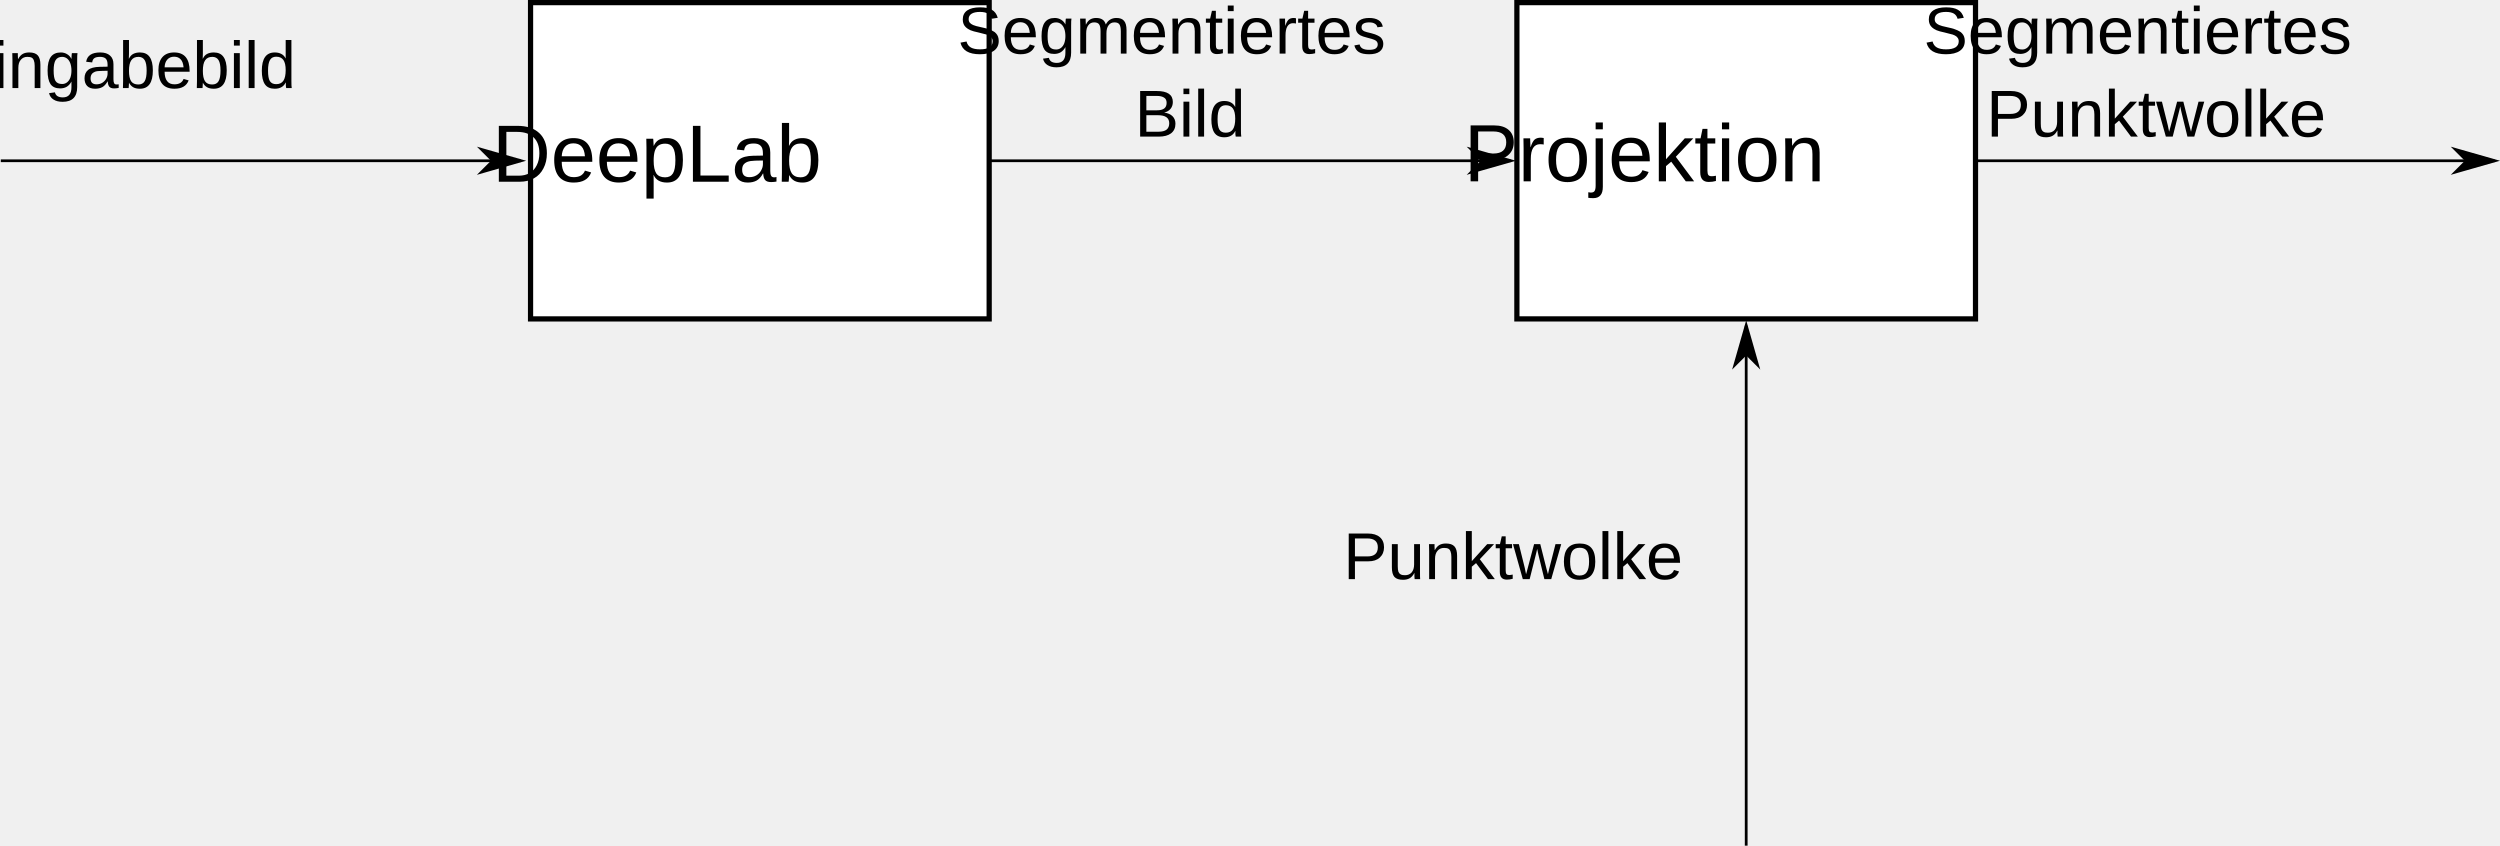
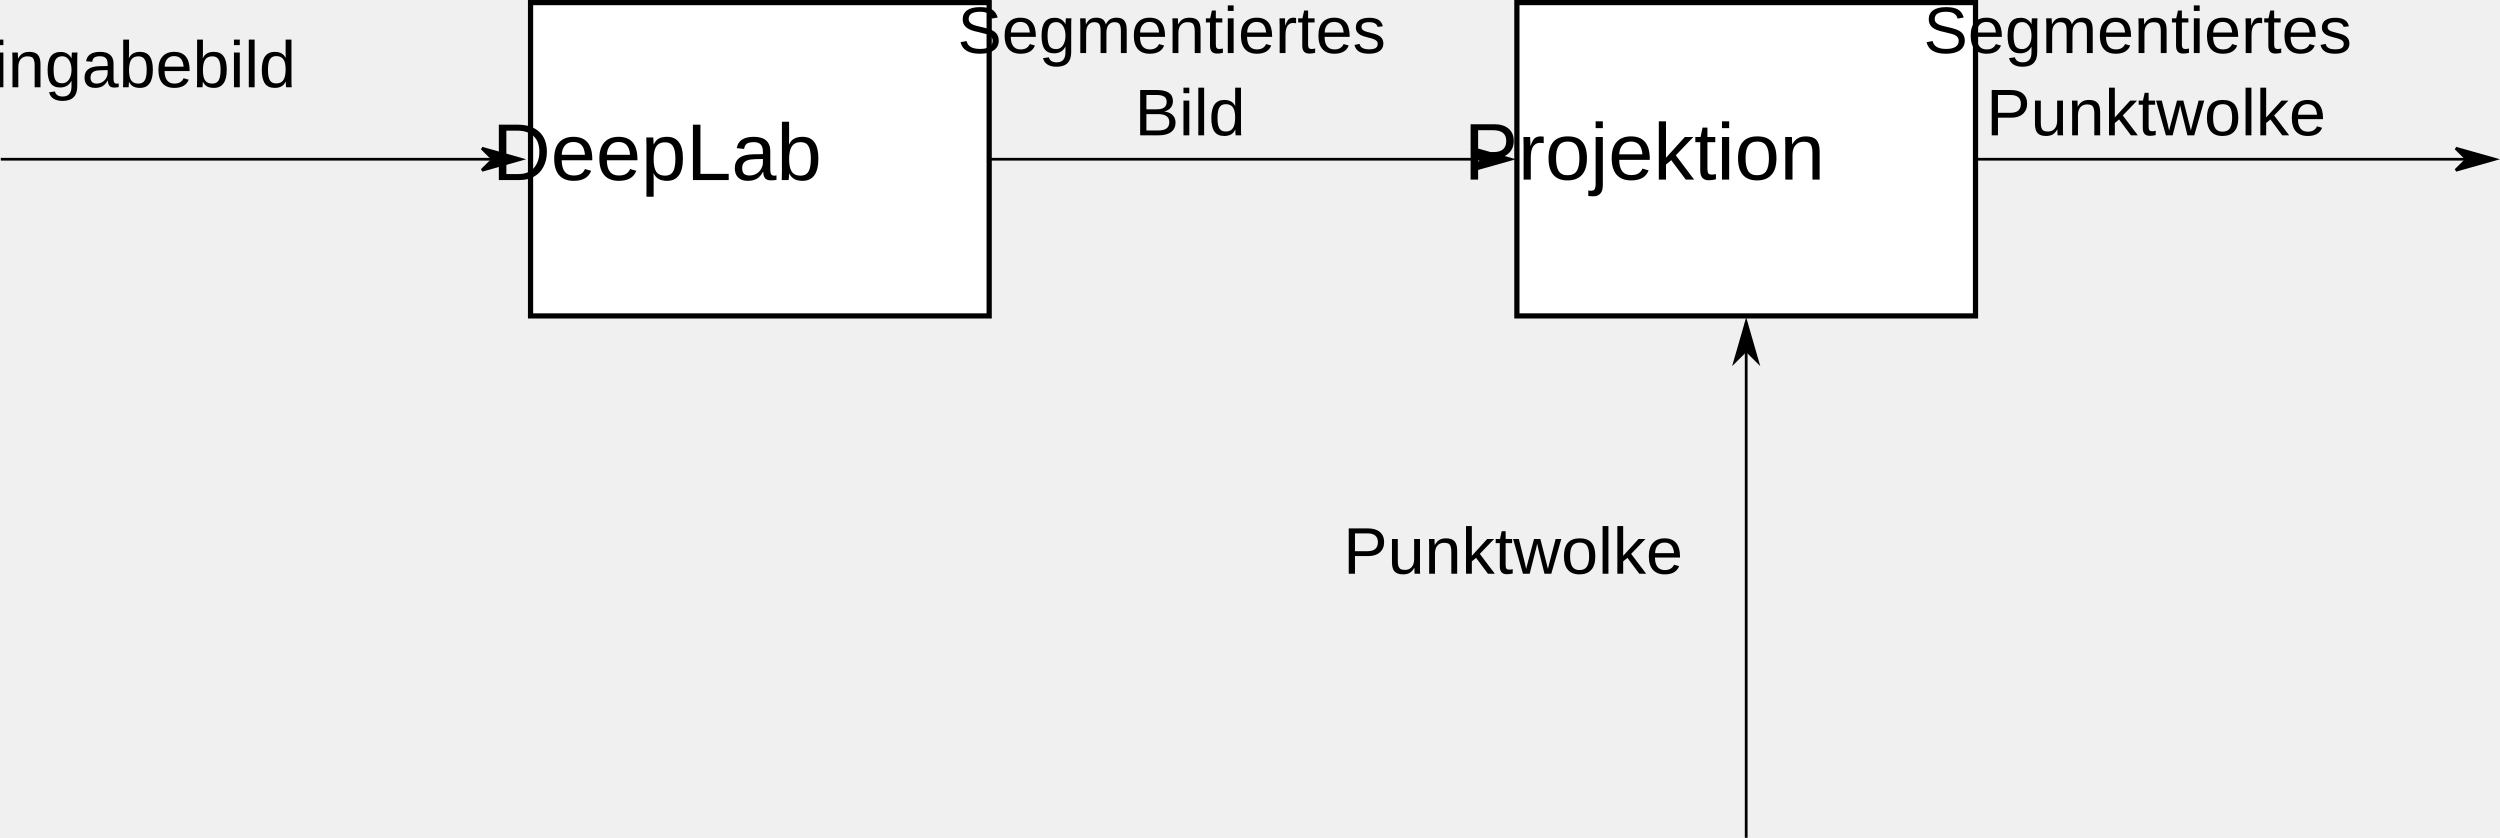
- <svg xmlns="http://www.w3.org/2000/svg" width="239.003mm" height="80.85mm" viewBox="0 0 239.003 80.85" version="1.1" id="svg8">
+ <svg xmlns="http://www.w3.org/2000/svg" width="477.882mm" height="160.144mm" viewBox="0 0 477.882 160.144" version="1.1" id="svg8">
  <defs id="defs2">
    <marker orient="auto" refY="0" refX="0" id="Arrow1Lend" style="overflow:visible">
      <path id="path857" d="M 0,0 5,-5 -12.5,0 5,5 Z" style="fill:#000000;fill-opacity:1;fill-rule:evenodd;stroke:#000000;stroke-width:1pt;stroke-opacity:1" transform="matrix(-0.8,0,0,-0.8,-10,0)" />
    </marker>
    <marker orient="auto" refY="0" refX="0" id="Arrow1Lend-8" style="overflow:visible">
      <path id="path857-4" d="M 0,0 5,-5 -12.5,0 5,5 Z" style="fill:#000000;fill-opacity:1;fill-rule:evenodd;stroke:#000000;stroke-width:1pt;stroke-opacity:1" transform="matrix(-0.8,0,0,-0.8,-10,0)" />
    </marker>
    <marker orient="auto" refY="0" refX="0" id="Arrow1Lend-6" style="overflow:visible">
      <path id="path857-8" d="M 0,0 5,-5 -12.5,0 5,5 Z" style="fill:#000000;fill-opacity:1;fill-rule:evenodd;stroke:#000000;stroke-width:1pt;stroke-opacity:1" transform="matrix(-0.8,0,0,-0.8,-10,0)" />
    </marker>
    <marker orient="auto" refY="0" refX="0" id="Arrow1Lend-3" style="overflow:visible">
      <path id="path857-86" d="M 0,0 5,-5 -12.5,0 5,5 Z" style="fill:#000000;fill-opacity:1;fill-rule:evenodd;stroke:#000000;stroke-width:1pt;stroke-opacity:1" transform="matrix(-0.8,0,0,-0.8,-10,0)" />
    </marker>
    <marker orient="auto" refY="0" refX="0" id="Arrow1Lend-30" style="overflow:visible">
      <path id="path857-6" d="M 0,0 5,-5 -12.5,0 5,5 Z" style="fill:#000000;fill-opacity:1;fill-rule:evenodd;stroke:#000000;stroke-width:1pt;stroke-opacity:1" transform="matrix(-0.8,0,0,-0.8,-10,0)" />
    </marker>
    <marker orient="auto" refY="0" refX="0" id="Arrow1Lend-30-4" style="overflow:visible">
      <path id="path857-6-1" d="M 0,0 5,-5 -12.5,0 5,5 Z" style="fill:#000000;fill-opacity:1;fill-rule:evenodd;stroke:#000000;stroke-width:1pt;stroke-opacity:1" transform="matrix(-0.8,0,0,-0.8,-10,0)" />
    </marker>
  </defs>
-   <g id="layer1" transform="translate(-9.012691,-37.07934)">
-     <g id="g2692">
+   <g id="layer1" transform="translate(-9.01269,42.21431)">
+     <g id="g2692" transform="matrix(1.99948,0,0,1.980749,-9.008007,-115.6592)">
      <g transform="translate(17.63979,2.383553)" id="g839">
        <rect style="fill:#ffffff;fill-opacity:1;stroke:#000000;stroke-width:0.5;stroke-linecap:butt;stroke-linejoin:miter;stroke-miterlimit:4;stroke-dasharray:none;stroke-dashoffset:0;stroke-opacity:1;paint-order:markers fill stroke" id="rect815" width="43.845" height="30.238" x="42.094" y="34.946" />
        <text xml:space="preserve" style="font-style:normal;font-variant:normal;font-weight:normal;font-stretch:normal;font-size:7.761px;line-height:1.25;font-family:Arial;-inkscape-font-specification:'Arial, Normal';font-variant-ligatures:normal;font-variant-caps:normal;font-variant-numeric:normal;font-feature-settings:normal;text-align:center;letter-spacing:0px;word-spacing:0px;writing-mode:lr-tb;text-anchor:middle;fill:#000000;fill-opacity:1;stroke:none;stroke-width:0.265" x="63.878" y="52.071" id="text834">
          <tspan id="tspan832" x="63.878" y="52.071" style="font-style:normal;font-variant:normal;font-weight:normal;font-stretch:normal;font-size:7.761px;font-family:Arial;-inkscape-font-specification:'Arial, Normal';font-variant-ligatures:normal;font-variant-caps:normal;font-variant-numeric:normal;font-feature-settings:normal;text-align:center;writing-mode:lr-tb;text-anchor:middle;stroke-width:0.265">DeepLab</tspan>
        </text>
      </g>
      <g transform="translate(47.06169,1.888859)" id="g848">
        <rect style="fill:#ffffff;fill-opacity:1;stroke:#000000;stroke-width:0.5;stroke-linecap:butt;stroke-linejoin:miter;stroke-miterlimit:4;stroke-dasharray:none;stroke-dashoffset:0;stroke-opacity:1;paint-order:markers fill stroke" id="rect815-3" width="43.845" height="30.238" x="106.967" y="35.44" />
        <text xml:space="preserve" style="font-style:normal;font-variant:normal;font-weight:normal;font-stretch:normal;font-size:7.761px;line-height:1.25;font-family:Arial;-inkscape-font-specification:'Arial, Normal';font-variant-ligatures:normal;font-variant-caps:normal;font-variant-numeric:normal;font-feature-settings:normal;text-align:center;letter-spacing:0px;word-spacing:0px;writing-mode:lr-tb;text-anchor:middle;fill:#000000;fill-opacity:1;stroke:none;stroke-width:0.265" x="128.86" y="52.521" id="text843">
          <tspan id="tspan841" x="128.86" y="52.521" style="font-style:normal;font-variant:normal;font-weight:normal;font-stretch:normal;font-size:7.761px;font-family:Arial;-inkscape-font-specification:'Arial, Normal';font-variant-ligatures:normal;font-variant-caps:normal;font-variant-numeric:normal;font-feature-settings:normal;text-align:center;writing-mode:lr-tb;text-anchor:middle;stroke-width:0.265">Projektion</tspan>
        </text>
      </g>
      <path transform="translate(3.207234,-28.86511)" id="path1770" d="m 5.88,81.313 c 0,0 49.712,0 49.712,0" style="fill:none;stroke:#000000;stroke-width:0.265px;stroke-linecap:butt;stroke-linejoin:miter;stroke-opacity:1;marker-end:url(#Arrow1Lend)" />
      <path transform="translate(97.83109,-28.86511)" id="path1770-9" d="m 5.88,81.313 c 0,0 49.712,0 49.712,0" style="fill:none;stroke:#000000;stroke-width:0.265px;stroke-linecap:butt;stroke-linejoin:miter;stroke-opacity:1;marker-end:url(#Arrow1Lend-3)" />
      <path transform="translate(191.91,-28.86511)" id="path1770-5" d="m 5.88,81.313 c 0,0 49.712,0 49.712,0" style="fill:none;stroke:#000000;stroke-width:0.265px;stroke-linecap:butt;stroke-linejoin:miter;stroke-opacity:1;marker-end:url(#Arrow1Lend-30)" />
      <path transform="rotate(-90,109.2237,14.58563)" id="path1770-5-4" d="m 5.88,81.313 c 0,0 49.712,0 49.712,0" style="fill:none;stroke:#000000;stroke-width:0.265px;stroke-linecap:butt;stroke-linejoin:miter;stroke-opacity:1;marker-end:url(#Arrow1Lend-30-4)" />
    </g>
-     <text xml:space="preserve" style="font-style:normal;font-variant:normal;font-weight:normal;font-stretch:normal;font-size:6.35px;line-height:1.25;font-family:Arial;-inkscape-font-specification:'Arial, Normal';font-variant-ligatures:normal;font-variant-caps:normal;font-variant-numeric:normal;font-feature-settings:normal;text-align:center;letter-spacing:0px;word-spacing:0px;writing-mode:lr-tb;text-anchor:middle;fill:#000000;fill-opacity:1;stroke:none;stroke-width:0.265" x="25.123" y="45.5" id="text2696">
-       <tspan id="tspan2694" x="25.123" y="45.5" style="stroke-width:0.265">Eingabebild</tspan>
+     <text xml:space="preserve" style="font-style:normal;font-variant:normal;font-weight:normal;font-stretch:normal;font-size:12.637px;line-height:1.25;font-family:Arial;-inkscape-font-specification:'Arial, Normal';font-variant-ligatures:normal;font-variant-caps:normal;font-variant-numeric:normal;font-feature-settings:normal;text-align:center;letter-spacing:0px;word-spacing:0px;writing-mode:lr-tb;text-anchor:middle;fill:#000000;fill-opacity:1;stroke:none;stroke-width:0.527" x="41.032" y="-25.655" id="text2696" transform="scale(1.004717,0.995305)">
+       <tspan id="tspan2694" x="41.032" y="-25.655" style="stroke-width:0.527">Eingabebild</tspan>
    </text>
-     <text xml:space="preserve" style="font-style:normal;font-variant:normal;font-weight:normal;font-stretch:normal;font-size:6.35px;line-height:1.25;font-family:Arial;-inkscape-font-specification:'Arial, Normal';font-variant-ligatures:normal;font-variant-caps:normal;font-variant-numeric:normal;font-feature-settings:normal;text-align:center;letter-spacing:0px;word-spacing:0px;writing-mode:lr-tb;text-anchor:middle;fill:#000000;fill-opacity:1;stroke:none;stroke-width:0.265" x="127.2" y="42.201" id="text2696-2">
-       <tspan id="tspan2718" x="128.081" y="42.201">Segmentiertes </tspan>
-       <tspan id="tspan2720" x="127.2" y="50.139">Bild</tspan>
+     <text xml:space="preserve" style="font-style:normal;font-variant:normal;font-weight:normal;font-stretch:normal;font-size:12.637px;line-height:1.25;font-family:Arial;-inkscape-font-specification:'Arial, Normal';font-variant-ligatures:normal;font-variant-caps:normal;font-variant-numeric:normal;font-feature-settings:normal;text-align:center;letter-spacing:0px;word-spacing:0px;writing-mode:lr-tb;text-anchor:middle;fill:#000000;fill-opacity:1;stroke:none;stroke-width:0.527" x="244.174" y="-32.22" id="text2696-2" transform="scale(1.004717,0.995305)">
+       <tspan id="tspan2718" x="245.927" y="-32.22" style="stroke-width:0.527">Segmentiertes </tspan>
+       <tspan id="tspan2720" x="244.174" y="-16.424" style="stroke-width:0.527">Bild</tspan>
    </text>
-     <text xml:space="preserve" style="font-style:normal;font-variant:normal;font-weight:normal;font-stretch:normal;font-size:6.35px;line-height:1.25;font-family:Arial;-inkscape-font-specification:'Arial, Normal';font-variant-ligatures:normal;font-variant-caps:normal;font-variant-numeric:normal;font-feature-settings:normal;text-align:center;letter-spacing:0px;word-spacing:0px;writing-mode:lr-tb;text-anchor:middle;fill:#000000;fill-opacity:1;stroke:none;stroke-width:0.265" x="219.553" y="42.201" id="text2696-2-5">
-       <tspan id="tspan2755" x="219.553" y="42.201">Segmentiertes</tspan>
-       <tspan id="tspan2757" x="219.553" y="50.139">Punktwolke</tspan>
+     <text xml:space="preserve" style="font-style:normal;font-variant:normal;font-weight:normal;font-stretch:normal;font-size:12.637px;line-height:1.25;font-family:Arial;-inkscape-font-specification:'Arial, Normal';font-variant-ligatures:normal;font-variant-caps:normal;font-variant-numeric:normal;font-feature-settings:normal;text-align:center;letter-spacing:0px;word-spacing:0px;writing-mode:lr-tb;text-anchor:middle;fill:#000000;fill-opacity:1;stroke:none;stroke-width:0.527" x="427.965" y="-32.22" id="text2696-2-5" transform="scale(1.004717,0.995305)">
+       <tspan id="tspan2755" x="427.965" y="-32.22" style="stroke-width:0.527">Segmentiertes</tspan>
+       <tspan id="tspan2757" x="427.965" y="-16.424" style="stroke-width:0.527">Punktwolke</tspan>
    </text>
-     <text xml:space="preserve" style="font-style:normal;font-variant:normal;font-weight:normal;font-stretch:normal;font-size:6.35px;line-height:1.25;font-family:Arial;-inkscape-font-specification:'Arial, Normal';font-variant-ligatures:normal;font-variant-caps:normal;font-variant-numeric:normal;font-feature-settings:normal;text-align:center;letter-spacing:0px;word-spacing:0px;writing-mode:lr-tb;text-anchor:middle;fill:#000000;fill-opacity:1;stroke:none;stroke-width:0.265" x="158.081" y="92.448" id="text2696-2-1">
-       <tspan id="tspan2769" x="158.081" y="92.448">Punktwolke</tspan>
+     <text xml:space="preserve" style="font-style:normal;font-variant:normal;font-weight:normal;font-stretch:normal;font-size:12.637px;line-height:1.25;font-family:Arial;-inkscape-font-specification:'Arial, Normal';font-variant-ligatures:normal;font-variant-caps:normal;font-variant-numeric:normal;font-feature-settings:normal;text-align:center;letter-spacing:0px;word-spacing:0px;writing-mode:lr-tb;text-anchor:middle;fill:#000000;fill-opacity:1;stroke:none;stroke-width:0.527" x="305.63" y="67.775" id="text2696-2-1" transform="scale(1.004717,0.995305)">
+       <tspan id="tspan2769" x="305.63" y="67.775" style="stroke-width:0.527">Punktwolke</tspan>
    </text>
  </g>
</svg>
